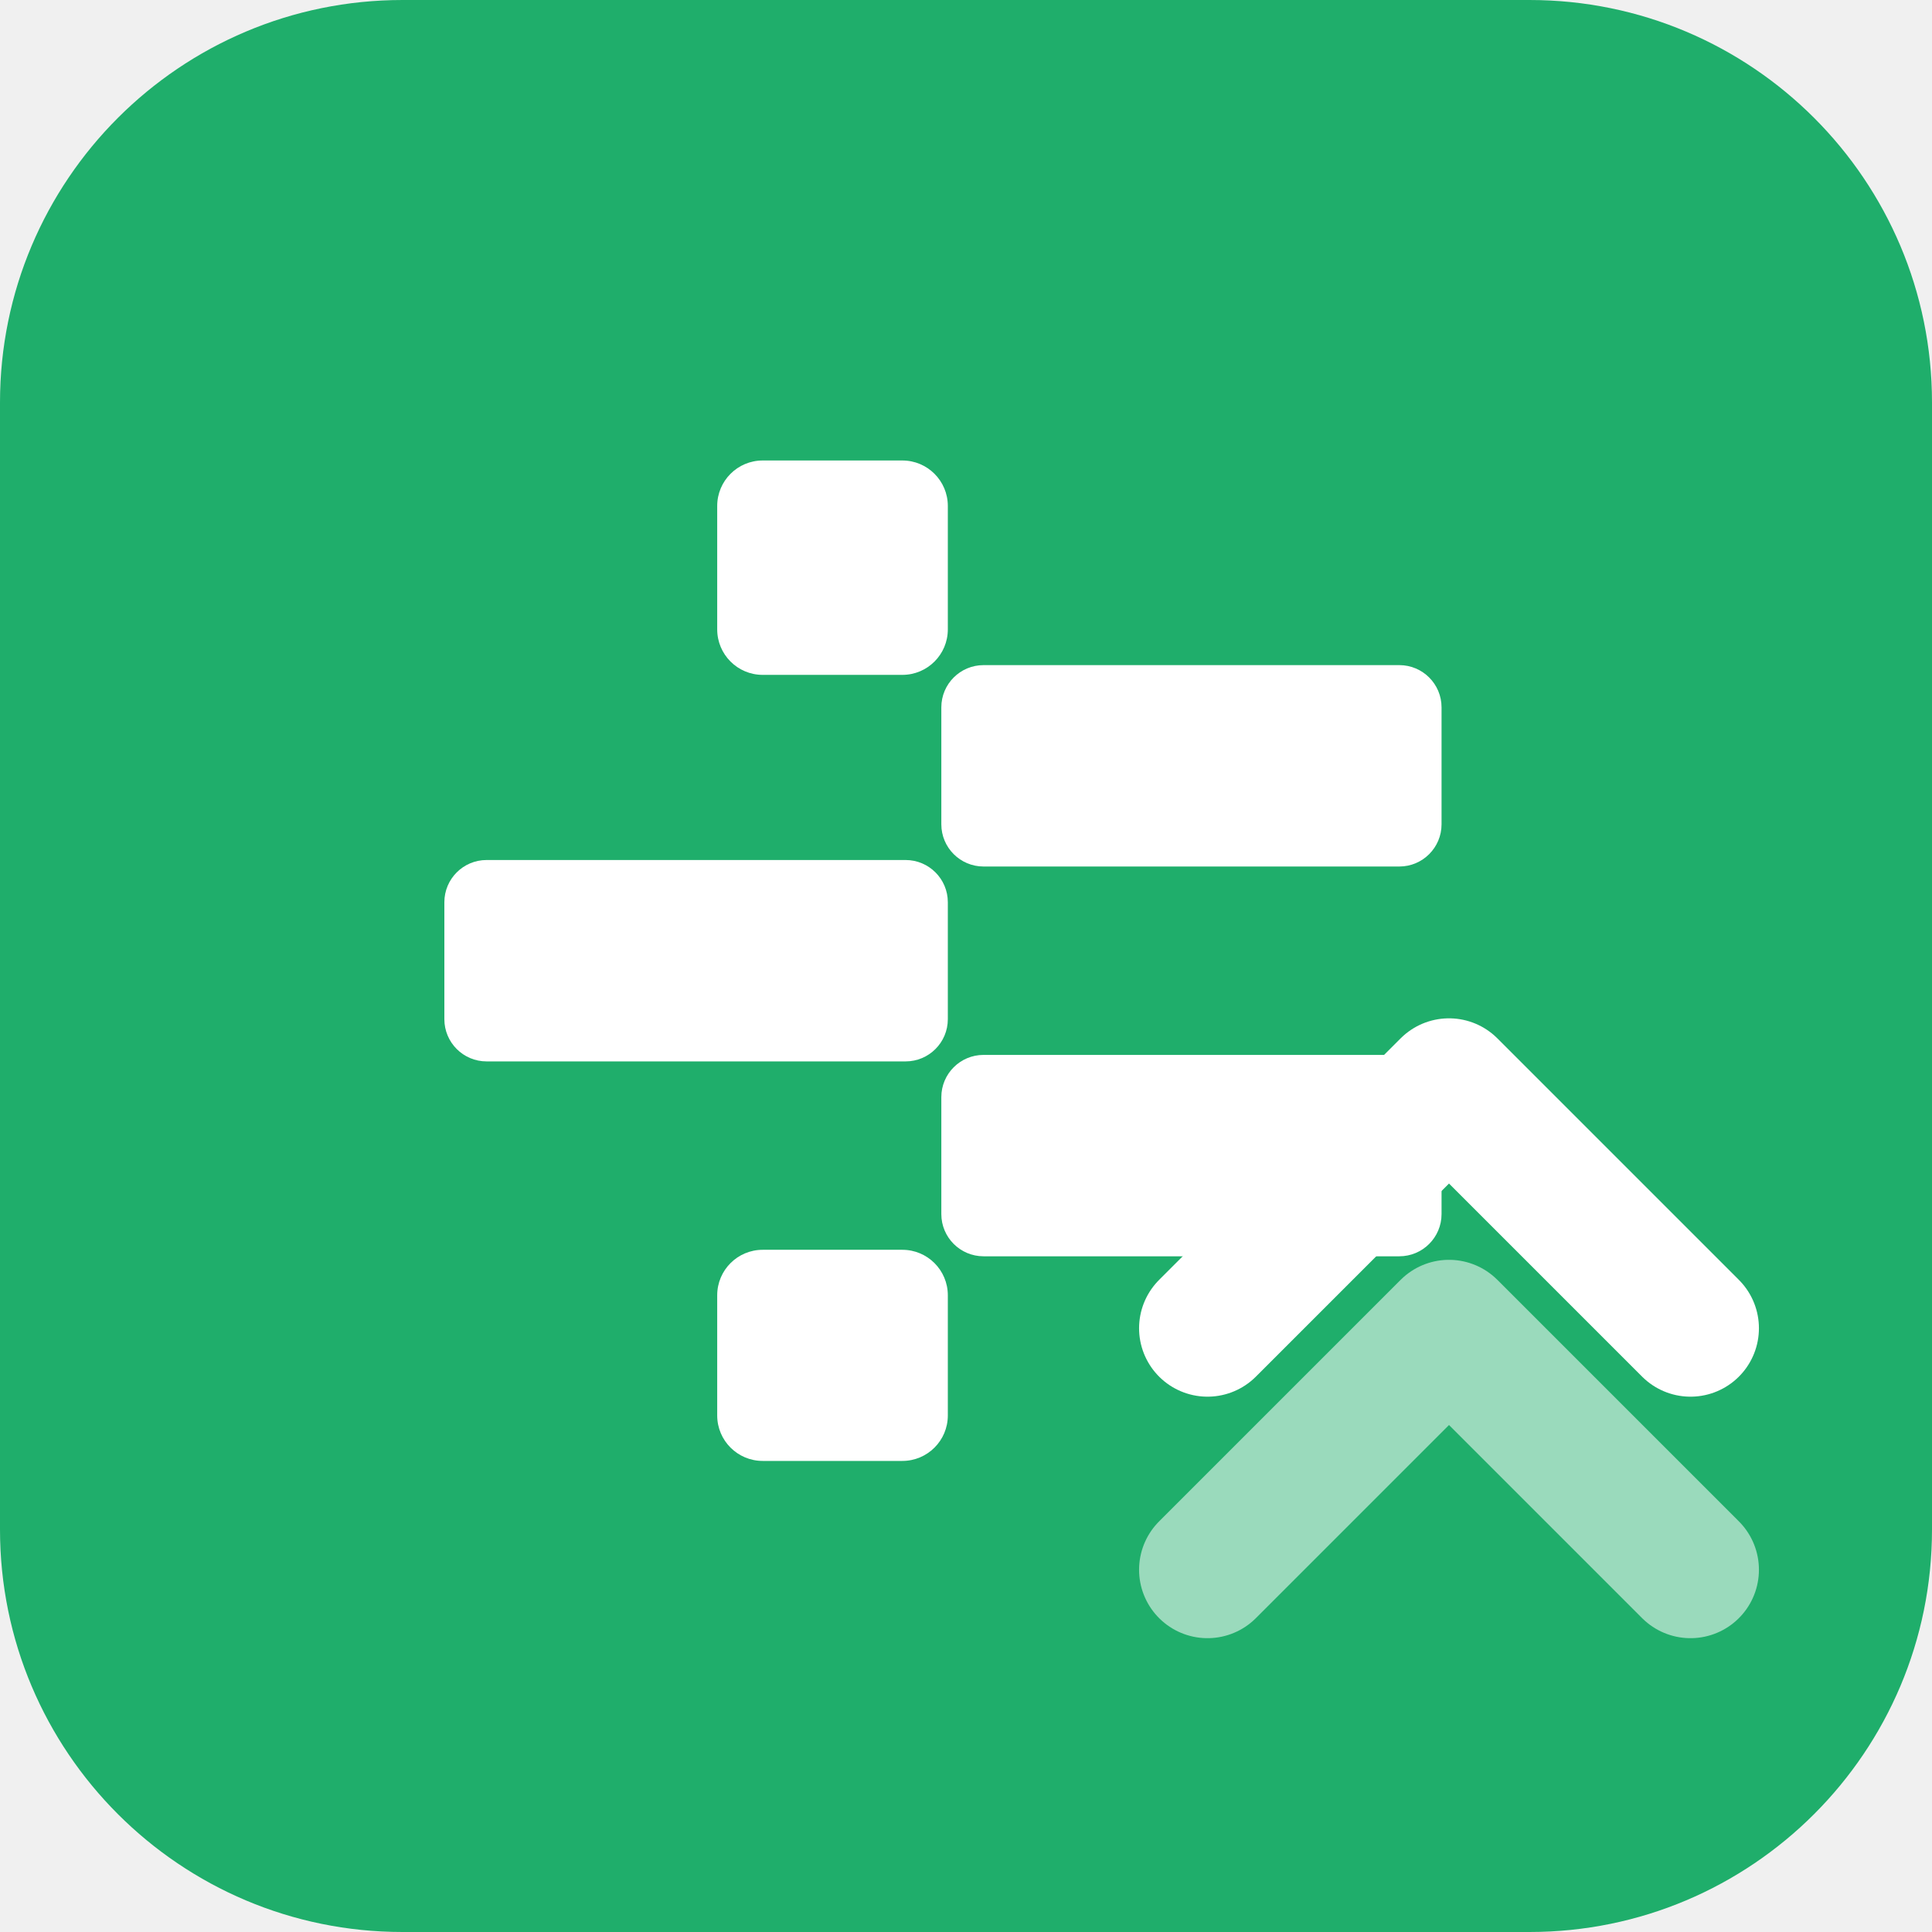
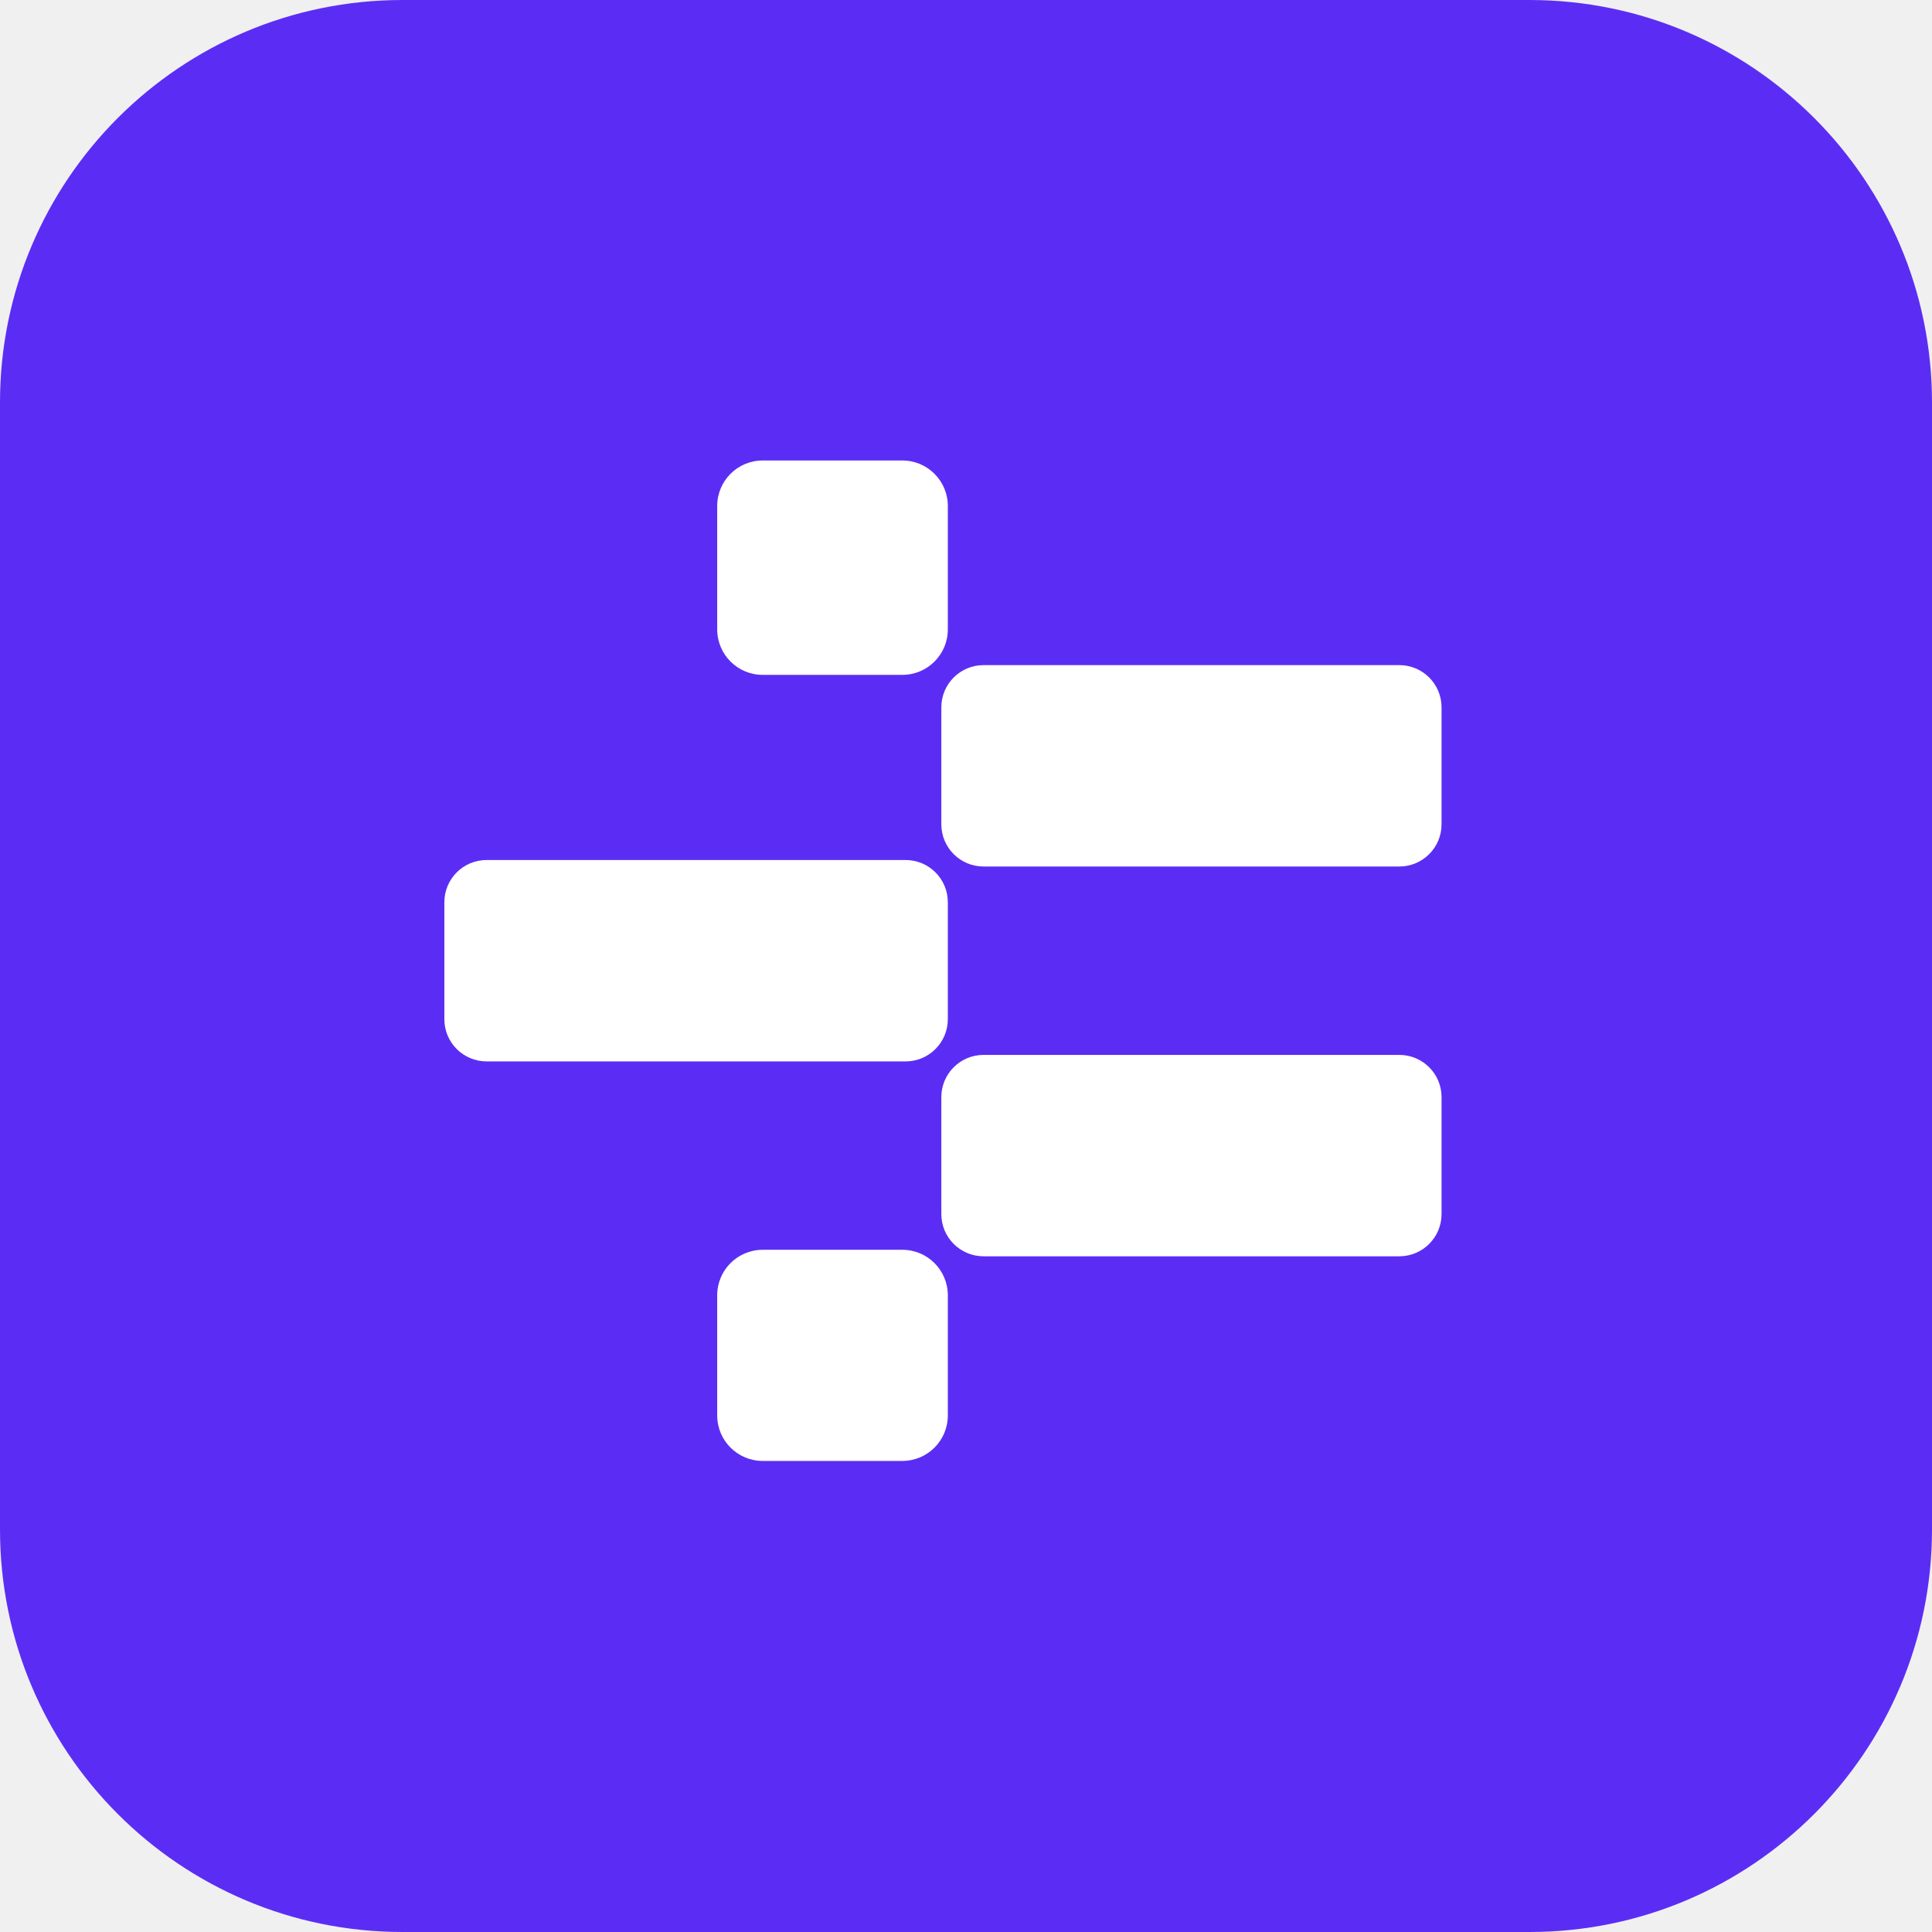
<svg xmlns="http://www.w3.org/2000/svg" viewBox="0 0 48 48" width="48" height="48" role="img" aria-label="Tangle ML Pipeline Optimizer">
-   <rect width="48" height="48" rx="10" fill="#1FAE6B" />
+   <rect width="48" height="48" rx="10" fill="#5B2DF4" />
  <g fill="#ffffff" transform="translate(11.04 11.36) scale(0.0807)">
    <rect x="84" y="1" width="71" height="66" rx="14" ry="14" />
    <rect x="153" y="64" width="154" height="62" rx="13" ry="13" />
    <rect x="0" y="124" width="155" height="62" rx="13" ry="13" />
    <rect x="153" y="184" width="154" height="62" rx="13" ry="13" />
    <rect x="84" y="244" width="71" height="65" rx="14" ry="14" />
  </g>
-   <path d="M30 33 L36 27 L42 33" fill="none" stroke="#ffffff" stroke-width="3.4" stroke-linecap="round" stroke-linejoin="round" />
-   <path d="M30 39 L36 33 L42 39" fill="none" stroke="#ffffff" stroke-width="3.4" stroke-linecap="round" stroke-linejoin="round" opacity="0.55" />
</svg>
